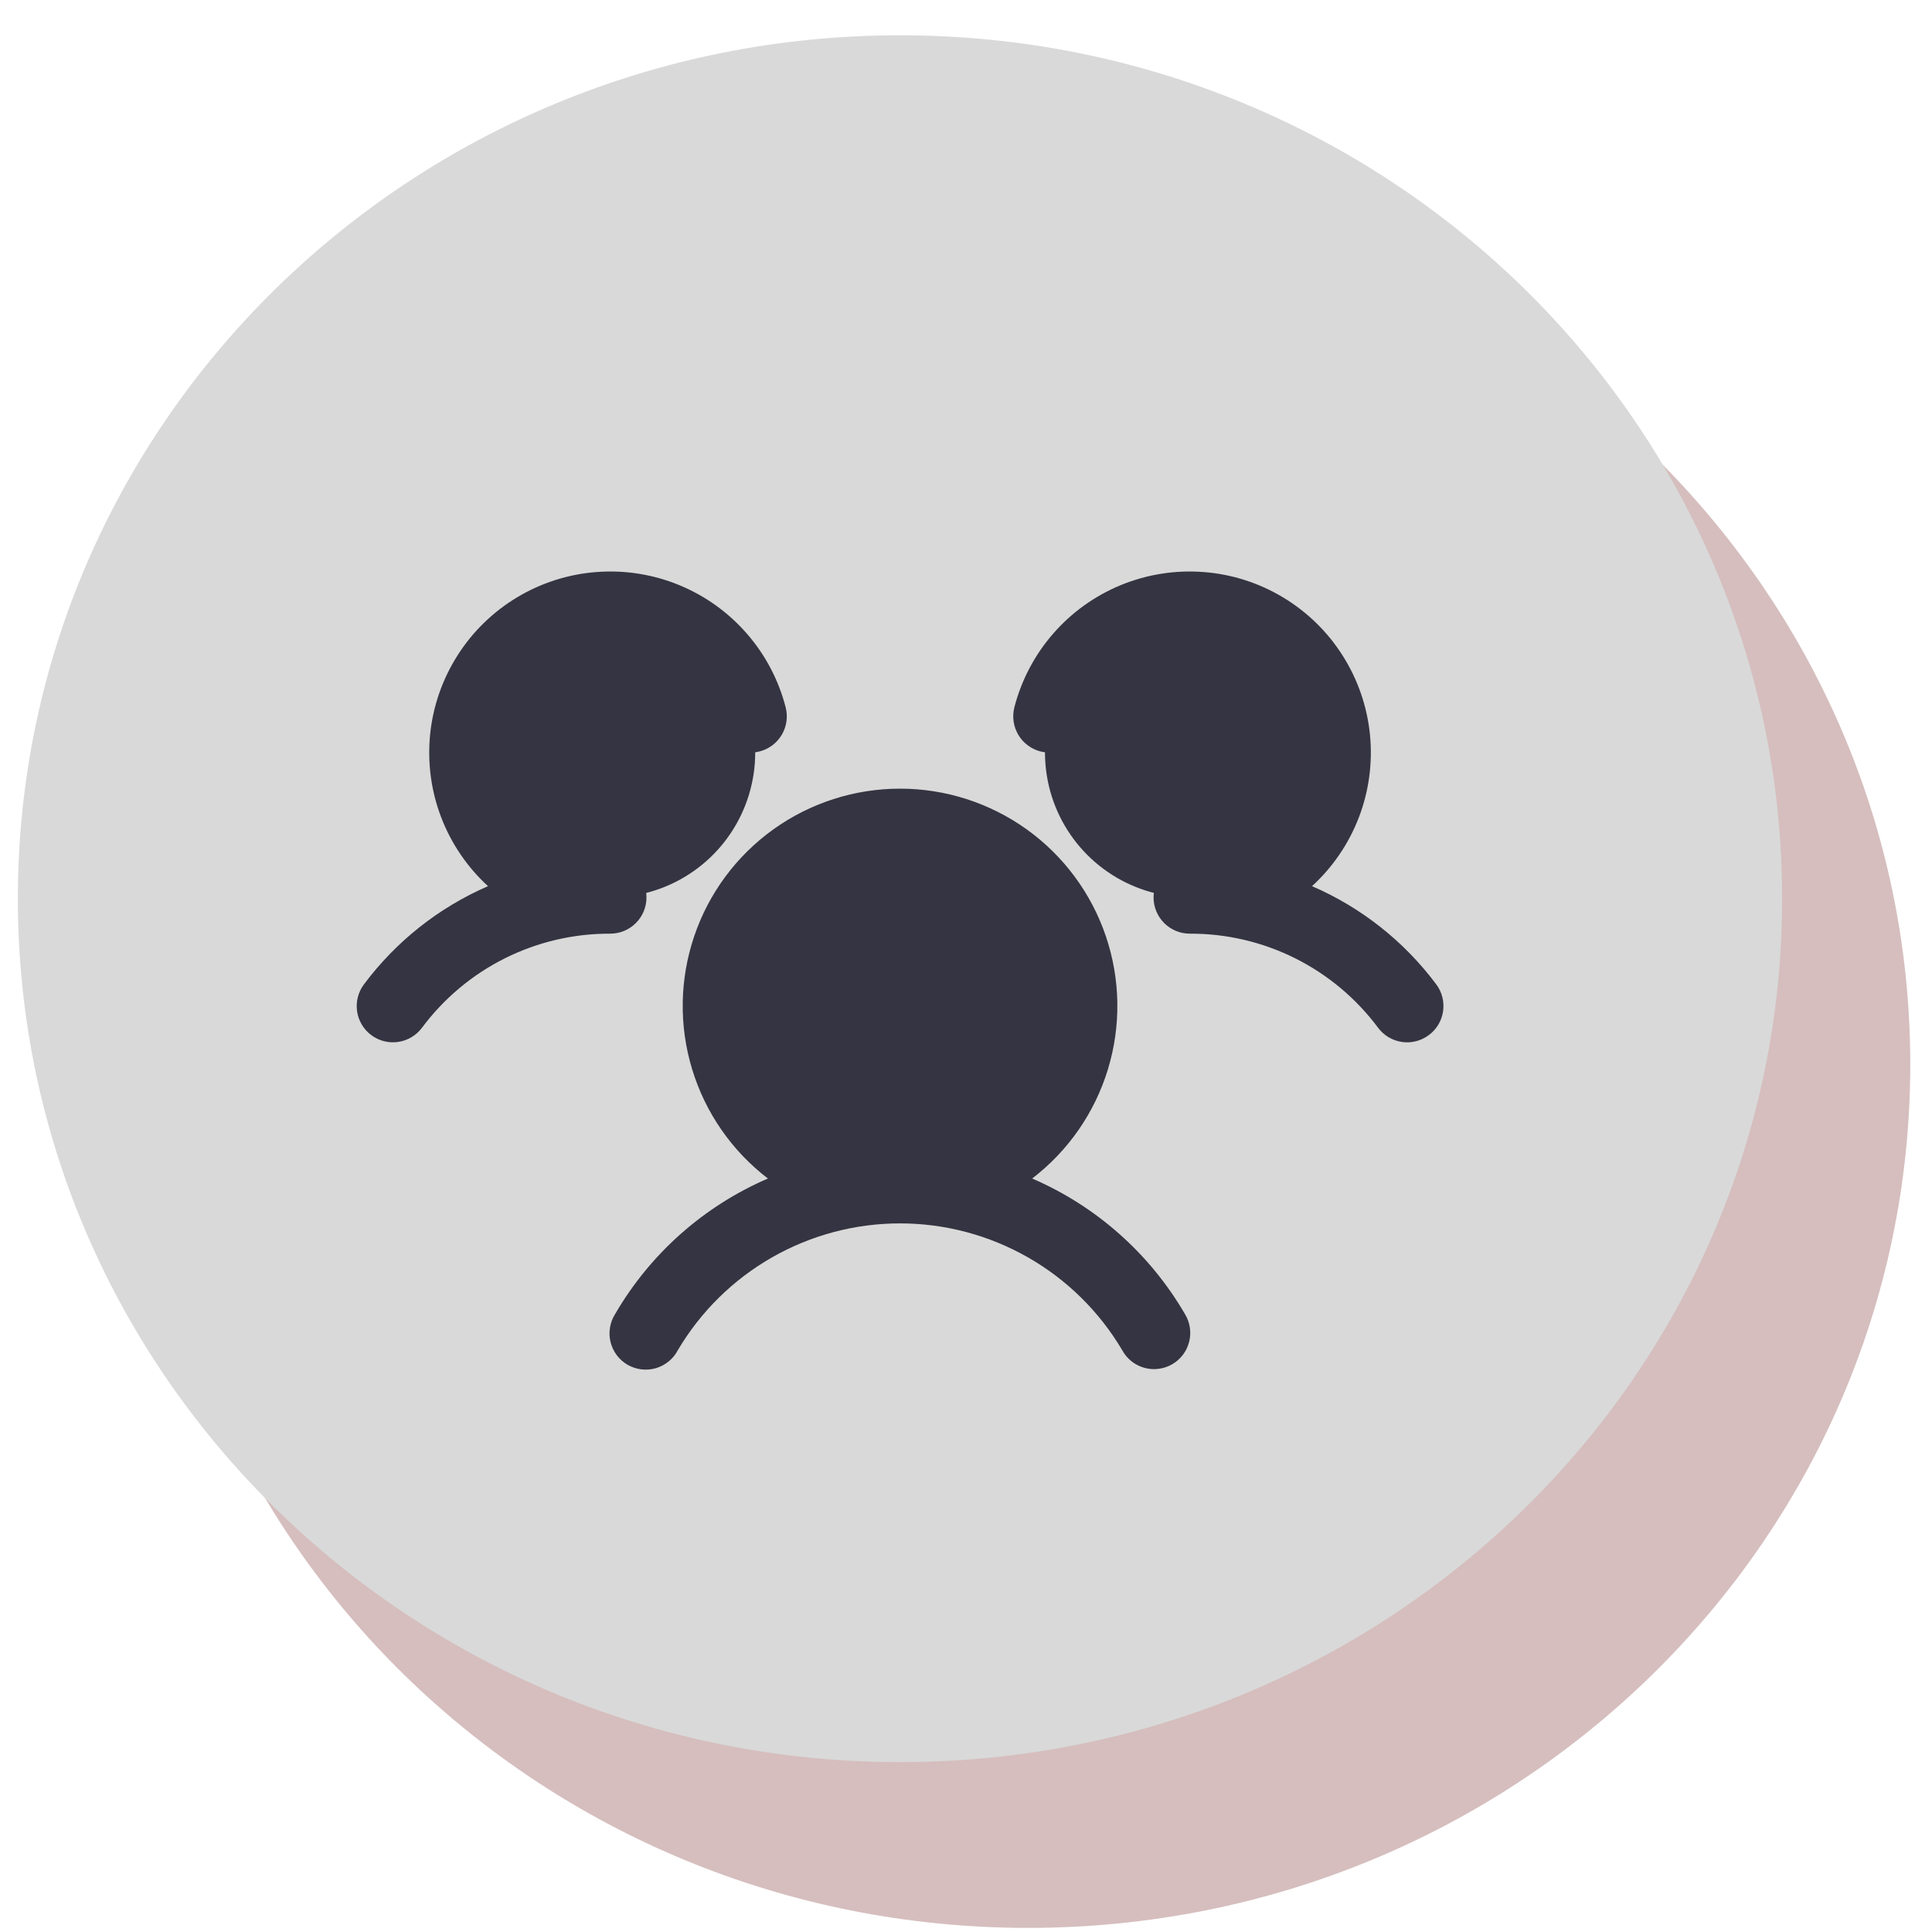
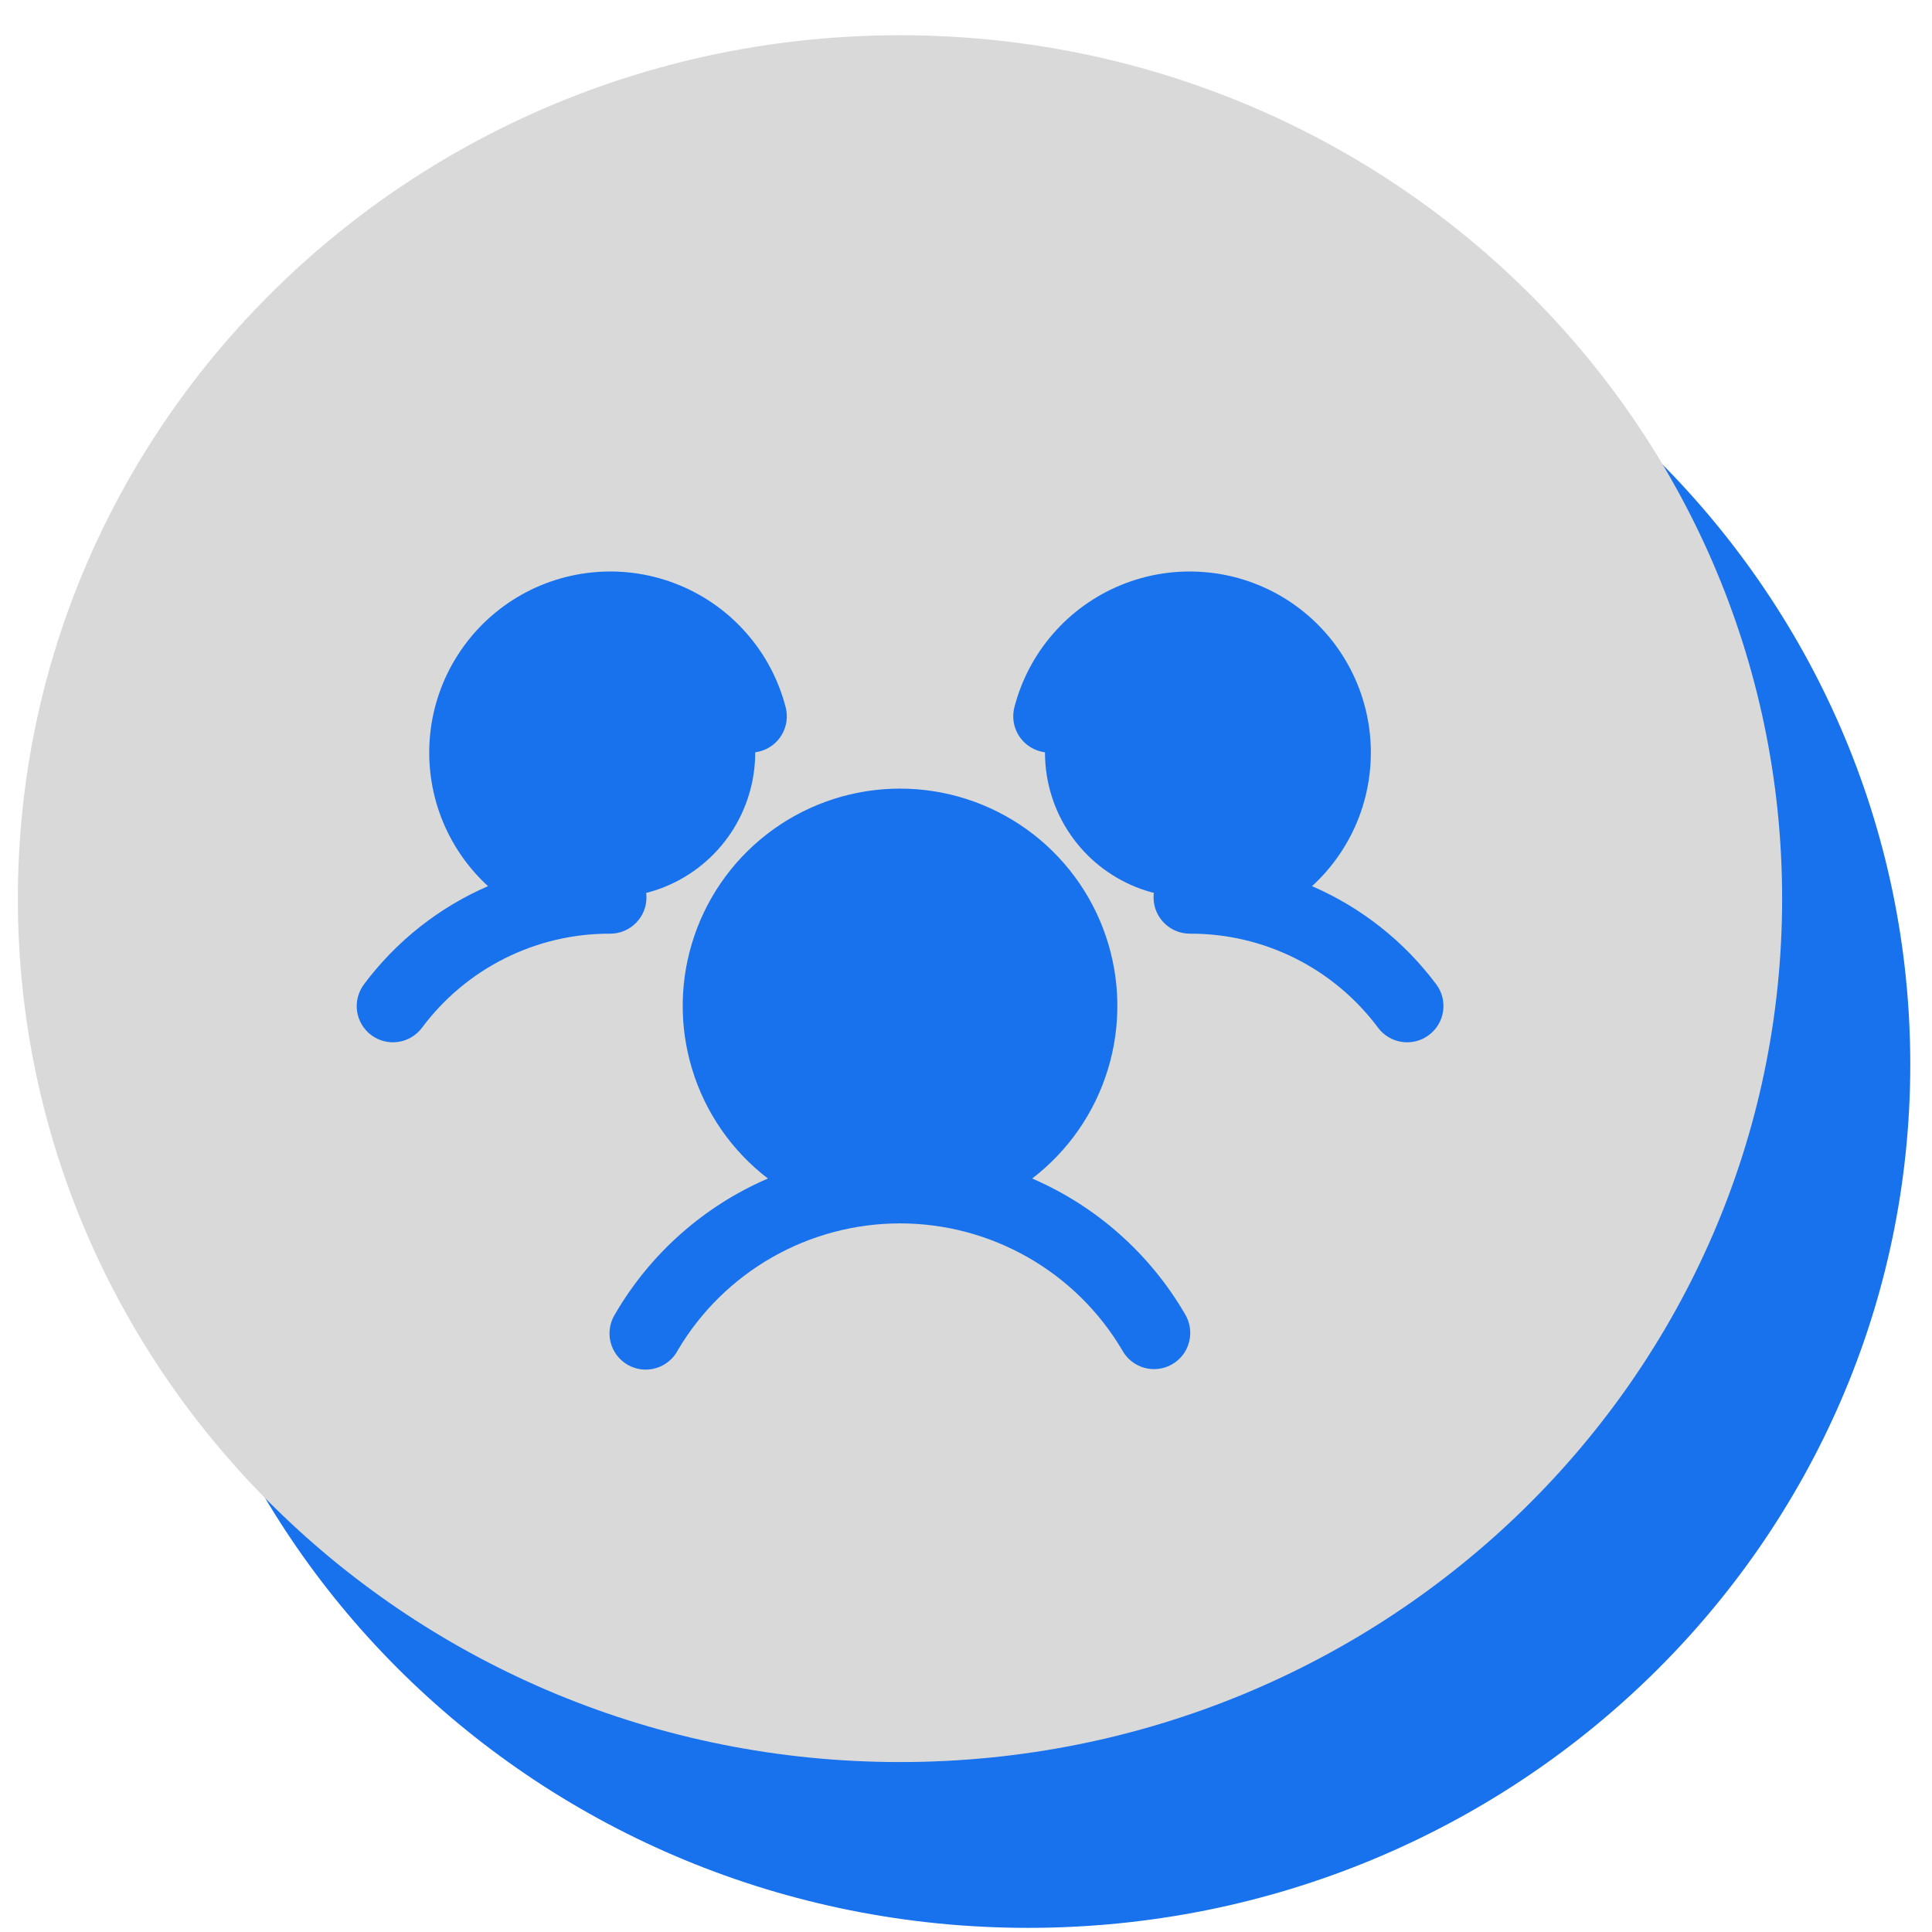
<svg xmlns="http://www.w3.org/2000/svg" width="49" height="49" viewBox="0 0 49 49" fill="none">
-   <ellipse cx="26.076" cy="26.998" rx="22.373" ry="21.898" fill="#D6BEBE" />
-   <ellipse cx="22.826" cy="22.793" rx="22.373" ry="21.898" fill="#D9D9D9" />
-   <path d="M27.422 25.517C27.422 26.426 27.152 27.314 26.648 28.069C26.143 28.825 25.425 29.413 24.586 29.761C23.747 30.109 22.823 30.2 21.932 30.022C21.041 29.845 20.223 29.408 19.581 28.765C18.938 28.123 18.501 27.305 18.323 26.414C18.146 25.523 18.237 24.599 18.585 23.76C18.933 22.92 19.521 22.203 20.277 21.698C21.032 21.194 21.92 20.924 22.828 20.924C24.047 20.924 25.215 21.408 26.076 22.27C26.938 23.131 27.422 24.299 27.422 25.517ZM15.479 15.412C14.752 15.412 14.042 15.628 13.438 16.032C12.834 16.435 12.363 17.009 12.084 17.681C11.806 18.352 11.733 19.091 11.875 19.804C12.017 20.517 12.367 21.171 12.881 21.685C13.395 22.199 14.05 22.549 14.762 22.691C15.475 22.833 16.214 22.76 16.886 22.482C17.557 22.204 18.131 21.733 18.535 21.128C18.938 20.524 19.154 19.814 19.154 19.087C19.154 18.112 18.767 17.178 18.078 16.489C17.389 15.799 16.454 15.412 15.479 15.412ZM30.178 15.412C29.451 15.412 28.74 15.628 28.136 16.032C27.532 16.435 27.061 17.009 26.783 17.681C26.505 18.352 26.432 19.091 26.574 19.804C26.715 20.517 27.065 21.171 27.579 21.685C28.093 22.199 28.748 22.549 29.461 22.691C30.174 22.833 30.912 22.76 31.584 22.482C32.255 22.204 32.829 21.733 33.233 21.128C33.637 20.524 33.852 19.814 33.852 19.087C33.852 18.112 33.465 17.178 32.776 16.489C32.087 15.799 31.152 15.412 30.178 15.412Z" fill="#343442" />
-   <path d="M36.239 26.252C36.143 26.324 36.033 26.377 35.916 26.407C35.799 26.437 35.678 26.444 35.558 26.427C35.439 26.409 35.324 26.369 35.22 26.308C35.116 26.246 35.025 26.165 34.953 26.068C34.399 25.324 33.679 24.72 32.849 24.305C32.019 23.89 31.104 23.676 30.176 23.68C29.932 23.68 29.699 23.583 29.526 23.411C29.354 23.238 29.257 23.005 29.257 22.761C29.257 22.517 29.354 22.284 29.526 22.111C29.699 21.939 29.932 21.843 30.176 21.843C30.692 21.843 31.197 21.698 31.634 21.425C32.071 21.152 32.424 20.762 32.651 20.3C32.877 19.837 32.97 19.32 32.918 18.807C32.865 18.294 32.67 17.806 32.355 17.399C32.039 16.991 31.615 16.68 31.132 16.502C30.648 16.323 30.125 16.283 29.62 16.387C29.115 16.491 28.649 16.735 28.276 17.09C27.902 17.446 27.636 17.898 27.507 18.398C27.477 18.515 27.424 18.624 27.352 18.721C27.279 18.817 27.188 18.898 27.084 18.96C26.98 19.021 26.865 19.061 26.746 19.078C26.626 19.095 26.505 19.088 26.388 19.058C26.271 19.028 26.161 18.975 26.065 18.902C25.968 18.83 25.887 18.739 25.826 18.635C25.765 18.531 25.724 18.416 25.707 18.296C25.691 18.177 25.697 18.055 25.727 17.938C25.906 17.246 26.244 16.605 26.714 16.067C27.184 15.528 27.774 15.107 28.435 14.836C29.097 14.566 29.812 14.453 30.525 14.508C31.238 14.562 31.928 14.782 32.541 15.151C33.153 15.519 33.672 16.025 34.054 16.629C34.437 17.233 34.673 17.917 34.745 18.628C34.816 19.34 34.721 20.058 34.466 20.726C34.211 21.393 33.804 21.992 33.276 22.475C34.526 23.016 35.612 23.874 36.426 24.965C36.499 25.061 36.551 25.172 36.581 25.289C36.611 25.406 36.617 25.528 36.6 25.647C36.582 25.767 36.542 25.882 36.48 25.986C36.418 26.089 36.336 26.18 36.239 26.252ZM30.052 33.326C30.116 33.43 30.159 33.547 30.177 33.668C30.196 33.789 30.19 33.913 30.159 34.032C30.129 34.151 30.076 34.262 30.002 34.36C29.928 34.458 29.835 34.54 29.729 34.601C29.622 34.663 29.505 34.702 29.383 34.717C29.261 34.733 29.138 34.723 29.02 34.69C28.902 34.657 28.791 34.6 28.696 34.524C28.6 34.447 28.52 34.352 28.462 34.244C27.883 33.265 27.059 32.453 26.07 31.889C25.082 31.325 23.964 31.028 22.826 31.028C21.689 31.028 20.57 31.325 19.582 31.889C18.594 32.453 17.77 33.265 17.191 34.244C17.134 34.354 17.055 34.451 16.959 34.529C16.863 34.608 16.752 34.666 16.633 34.701C16.514 34.735 16.389 34.745 16.266 34.73C16.143 34.715 16.025 34.676 15.917 34.614C15.81 34.552 15.716 34.469 15.642 34.37C15.568 34.27 15.514 34.157 15.485 34.037C15.455 33.917 15.45 33.792 15.471 33.669C15.491 33.547 15.535 33.43 15.602 33.326C16.492 31.795 17.85 30.591 19.476 29.89C18.561 29.189 17.889 28.22 17.554 27.118C17.218 26.015 17.237 24.836 17.607 23.744C17.976 22.653 18.679 21.705 19.615 21.034C20.552 20.363 21.675 20.002 22.827 20.002C23.979 20.002 25.102 20.363 26.039 21.034C26.975 21.705 27.677 22.653 28.047 23.744C28.417 24.836 28.436 26.015 28.1 27.118C27.765 28.22 27.093 29.189 26.178 29.89C27.803 30.591 29.161 31.795 30.052 33.326ZM22.827 29.192C23.554 29.192 24.264 28.976 24.868 28.572C25.473 28.169 25.944 27.595 26.222 26.923C26.5 26.252 26.573 25.513 26.431 24.8C26.289 24.087 25.939 23.433 25.425 22.919C24.911 22.405 24.257 22.055 23.544 21.913C22.831 21.771 22.092 21.844 21.421 22.122C20.749 22.4 20.175 22.871 19.772 23.476C19.368 24.08 19.152 24.79 19.152 25.517C19.152 26.492 19.54 27.426 20.229 28.116C20.918 28.805 21.852 29.192 22.827 29.192ZM16.396 22.761C16.396 22.517 16.3 22.284 16.127 22.111C15.955 21.939 15.721 21.843 15.478 21.843C14.962 21.843 14.457 21.698 14.02 21.425C13.582 21.152 13.23 20.762 13.003 20.3C12.777 19.837 12.684 19.32 12.736 18.807C12.789 18.294 12.984 17.806 13.299 17.399C13.615 16.991 14.039 16.68 14.522 16.502C15.005 16.323 15.529 16.283 16.034 16.387C16.539 16.491 17.005 16.735 17.378 17.09C17.751 17.446 18.018 17.898 18.146 18.398C18.207 18.634 18.36 18.836 18.57 18.96C18.779 19.083 19.03 19.119 19.266 19.058C19.502 18.997 19.704 18.845 19.828 18.635C19.952 18.425 19.987 18.174 19.926 17.938C19.747 17.246 19.41 16.605 18.939 16.067C18.469 15.528 17.88 15.107 17.218 14.836C16.557 14.566 15.841 14.453 15.129 14.508C14.416 14.562 13.726 14.782 13.113 15.151C12.5 15.519 11.982 16.025 11.6 16.629C11.217 17.233 10.98 17.917 10.909 18.628C10.838 19.34 10.933 20.058 11.188 20.726C11.443 21.393 11.85 21.992 12.377 22.475C11.129 23.017 10.045 23.875 9.231 24.965C9.085 25.16 9.022 25.405 9.056 25.646C9.09 25.887 9.219 26.105 9.414 26.251C9.609 26.398 9.854 26.461 10.095 26.426C10.337 26.392 10.554 26.263 10.701 26.068C11.255 25.324 11.975 24.72 12.805 24.305C13.635 23.89 14.55 23.676 15.478 23.68C15.721 23.68 15.955 23.583 16.127 23.411C16.3 23.238 16.396 23.005 16.396 22.761Z" fill="#343442" />
+   <ellipse cx="26.076" cy="26.997" rx="22.373" ry="21.898" fill="#1871ED" />
+   <ellipse cx="22.826" cy="22.792" rx="22.373" ry="21.898" fill="#D9D9D9" />
+   <path d="M27.422 25.517C27.422 26.426 27.152 27.314 26.648 28.069C26.143 28.825 25.425 29.413 24.586 29.761C23.747 30.108 22.823 30.199 21.932 30.022C21.041 29.845 20.223 29.407 19.581 28.765C18.938 28.123 18.501 27.304 18.323 26.413C18.146 25.522 18.237 24.599 18.585 23.759C18.933 22.92 19.521 22.203 20.277 21.698C21.032 21.193 21.92 20.924 22.828 20.924C24.047 20.924 25.215 21.408 26.076 22.269C26.938 23.131 27.422 24.299 27.422 25.517ZM15.479 15.412C14.752 15.412 14.042 15.628 13.438 16.031C12.834 16.435 12.363 17.009 12.084 17.68C11.806 18.352 11.733 19.091 11.875 19.804C12.017 20.516 12.367 21.171 12.881 21.685C13.395 22.199 14.05 22.549 14.762 22.691C15.475 22.832 16.214 22.76 16.886 22.482C17.557 22.203 18.131 21.733 18.535 21.128C18.938 20.524 19.154 19.814 19.154 19.087C19.154 18.112 18.767 17.177 18.078 16.488C17.389 15.799 16.454 15.412 15.479 15.412ZM30.178 15.412C29.451 15.412 28.74 15.628 28.136 16.031C27.532 16.435 27.061 17.009 26.783 17.68C26.505 18.352 26.432 19.091 26.574 19.804C26.715 20.516 27.065 21.171 27.579 21.685C28.093 22.199 28.748 22.549 29.461 22.691C30.174 22.832 30.912 22.76 31.584 22.482C32.255 22.203 32.829 21.733 33.233 21.128C33.637 20.524 33.852 19.814 33.852 19.087C33.852 18.112 33.465 17.177 32.776 16.488C32.087 15.799 31.152 15.412 30.178 15.412Z" fill="#1871ED" />
+   <path d="M36.239 26.252C36.143 26.324 36.033 26.377 35.916 26.407C35.799 26.437 35.678 26.443 35.558 26.426C35.439 26.409 35.324 26.369 35.22 26.307C35.116 26.246 35.025 26.165 34.953 26.068C34.399 25.324 33.679 24.72 32.849 24.305C32.019 23.89 31.104 23.676 30.176 23.68C29.932 23.68 29.699 23.583 29.526 23.41C29.354 23.238 29.257 23.005 29.257 22.761C29.257 22.517 29.354 22.284 29.526 22.111C29.699 21.939 29.932 21.842 30.176 21.842C30.692 21.842 31.197 21.698 31.634 21.425C32.071 21.152 32.424 20.762 32.651 20.299C32.877 19.837 32.97 19.32 32.918 18.807C32.865 18.294 32.67 17.806 32.355 17.399C32.039 16.991 31.615 16.68 31.132 16.502C30.648 16.323 30.125 16.283 29.62 16.387C29.115 16.491 28.649 16.735 28.276 17.09C27.902 17.445 27.636 17.898 27.507 18.397C27.477 18.514 27.424 18.624 27.352 18.721C27.279 18.817 27.188 18.898 27.084 18.959C26.98 19.021 26.865 19.061 26.746 19.078C26.626 19.095 26.505 19.088 26.388 19.058C26.271 19.027 26.161 18.975 26.065 18.902C25.968 18.829 25.887 18.739 25.826 18.635C25.765 18.531 25.724 18.416 25.707 18.296C25.691 18.177 25.697 18.055 25.727 17.938C25.906 17.246 26.244 16.605 26.714 16.067C27.184 15.528 27.774 15.107 28.435 14.836C29.097 14.566 29.812 14.453 30.525 14.508C31.238 14.562 31.928 14.782 32.541 15.15C33.153 15.519 33.672 16.025 34.054 16.629C34.437 17.232 34.673 17.917 34.745 18.628C34.816 19.34 34.721 20.058 34.466 20.726C34.211 21.393 33.804 21.992 33.276 22.475C34.526 23.016 35.612 23.874 36.426 24.965C36.499 25.061 36.551 25.171 36.581 25.288C36.611 25.406 36.617 25.527 36.6 25.647C36.582 25.767 36.542 25.882 36.48 25.985C36.418 26.089 36.336 26.18 36.239 26.252ZM30.052 33.325C30.116 33.43 30.159 33.546 30.177 33.668C30.196 33.789 30.19 33.913 30.159 34.032C30.129 34.15 30.076 34.262 30.002 34.36C29.928 34.458 29.835 34.54 29.729 34.601C29.622 34.663 29.505 34.702 29.383 34.717C29.261 34.732 29.138 34.723 29.02 34.69C28.902 34.657 28.791 34.6 28.696 34.523C28.6 34.447 28.52 34.352 28.462 34.244C27.883 33.264 27.059 32.453 26.07 31.889C25.082 31.325 23.964 31.028 22.826 31.028C21.689 31.028 20.57 31.325 19.582 31.889C18.594 32.453 17.77 33.264 17.191 34.244C17.134 34.354 17.055 34.451 16.959 34.529C16.863 34.608 16.752 34.666 16.633 34.7C16.514 34.735 16.389 34.745 16.266 34.73C16.143 34.715 16.025 34.676 15.917 34.614C15.81 34.551 15.716 34.468 15.642 34.369C15.568 34.27 15.514 34.157 15.485 34.037C15.455 33.916 15.45 33.791 15.471 33.669C15.491 33.547 15.535 33.43 15.602 33.325C16.492 31.795 17.85 30.591 19.476 29.89C18.561 29.189 17.889 28.22 17.554 27.117C17.218 26.015 17.237 24.835 17.607 23.744C17.976 22.653 18.679 21.705 19.615 21.034C20.552 20.362 21.675 20.001 22.827 20.001C23.979 20.001 25.102 20.362 26.039 21.034C26.975 21.705 27.677 22.653 28.047 23.744C28.417 24.835 28.436 26.015 28.1 27.117C27.765 28.22 27.093 29.189 26.178 29.89C27.803 30.591 29.161 31.795 30.052 33.325ZM22.827 29.192C23.554 29.192 24.264 28.976 24.868 28.572C25.473 28.168 25.944 27.595 26.222 26.923C26.5 26.252 26.573 25.513 26.431 24.8C26.289 24.087 25.939 23.433 25.425 22.919C24.911 22.405 24.257 22.055 23.544 21.913C22.831 21.771 22.092 21.844 21.421 22.122C20.749 22.4 20.175 22.871 19.772 23.475C19.368 24.08 19.152 24.79 19.152 25.517C19.152 26.491 19.54 27.426 20.229 28.115C20.918 28.804 21.852 29.192 22.827 29.192ZM16.396 22.761C16.396 22.517 16.3 22.284 16.127 22.111C15.955 21.939 15.721 21.842 15.478 21.842C14.962 21.842 14.457 21.698 14.02 21.425C13.582 21.152 13.23 20.762 13.003 20.299C12.777 19.837 12.684 19.32 12.736 18.807C12.789 18.294 12.984 17.806 13.299 17.399C13.615 16.991 14.039 16.68 14.522 16.502C15.005 16.323 15.529 16.283 16.034 16.387C16.539 16.491 17.005 16.735 17.378 17.09C17.751 17.445 18.018 17.898 18.146 18.397C18.207 18.633 18.36 18.836 18.57 18.959C18.779 19.083 19.03 19.119 19.266 19.058C19.502 18.997 19.704 18.845 19.828 18.635C19.952 18.425 19.987 18.174 19.926 17.938C19.747 17.246 19.41 16.605 18.939 16.067C18.469 15.528 17.88 15.107 17.218 14.836C16.557 14.566 15.841 14.453 15.129 14.508C14.416 14.562 13.726 14.782 13.113 15.15C12.5 15.519 11.982 16.025 11.6 16.629C11.217 17.232 10.98 17.917 10.909 18.628C10.838 19.34 10.933 20.058 11.188 20.726C11.443 21.393 11.85 21.992 12.377 22.475C11.129 23.016 10.045 23.875 9.231 24.965C9.085 25.16 9.022 25.405 9.056 25.646C9.09 25.887 9.219 26.105 9.414 26.251C9.609 26.398 9.854 26.46 10.095 26.426C10.337 26.392 10.554 26.263 10.701 26.068C11.255 25.324 11.975 24.72 12.805 24.305C13.635 23.89 14.55 23.676 15.478 23.68C15.721 23.68 15.955 23.583 16.127 23.41C16.3 23.238 16.396 23.005 16.396 22.761Z" fill="#1871ED" />
</svg>
